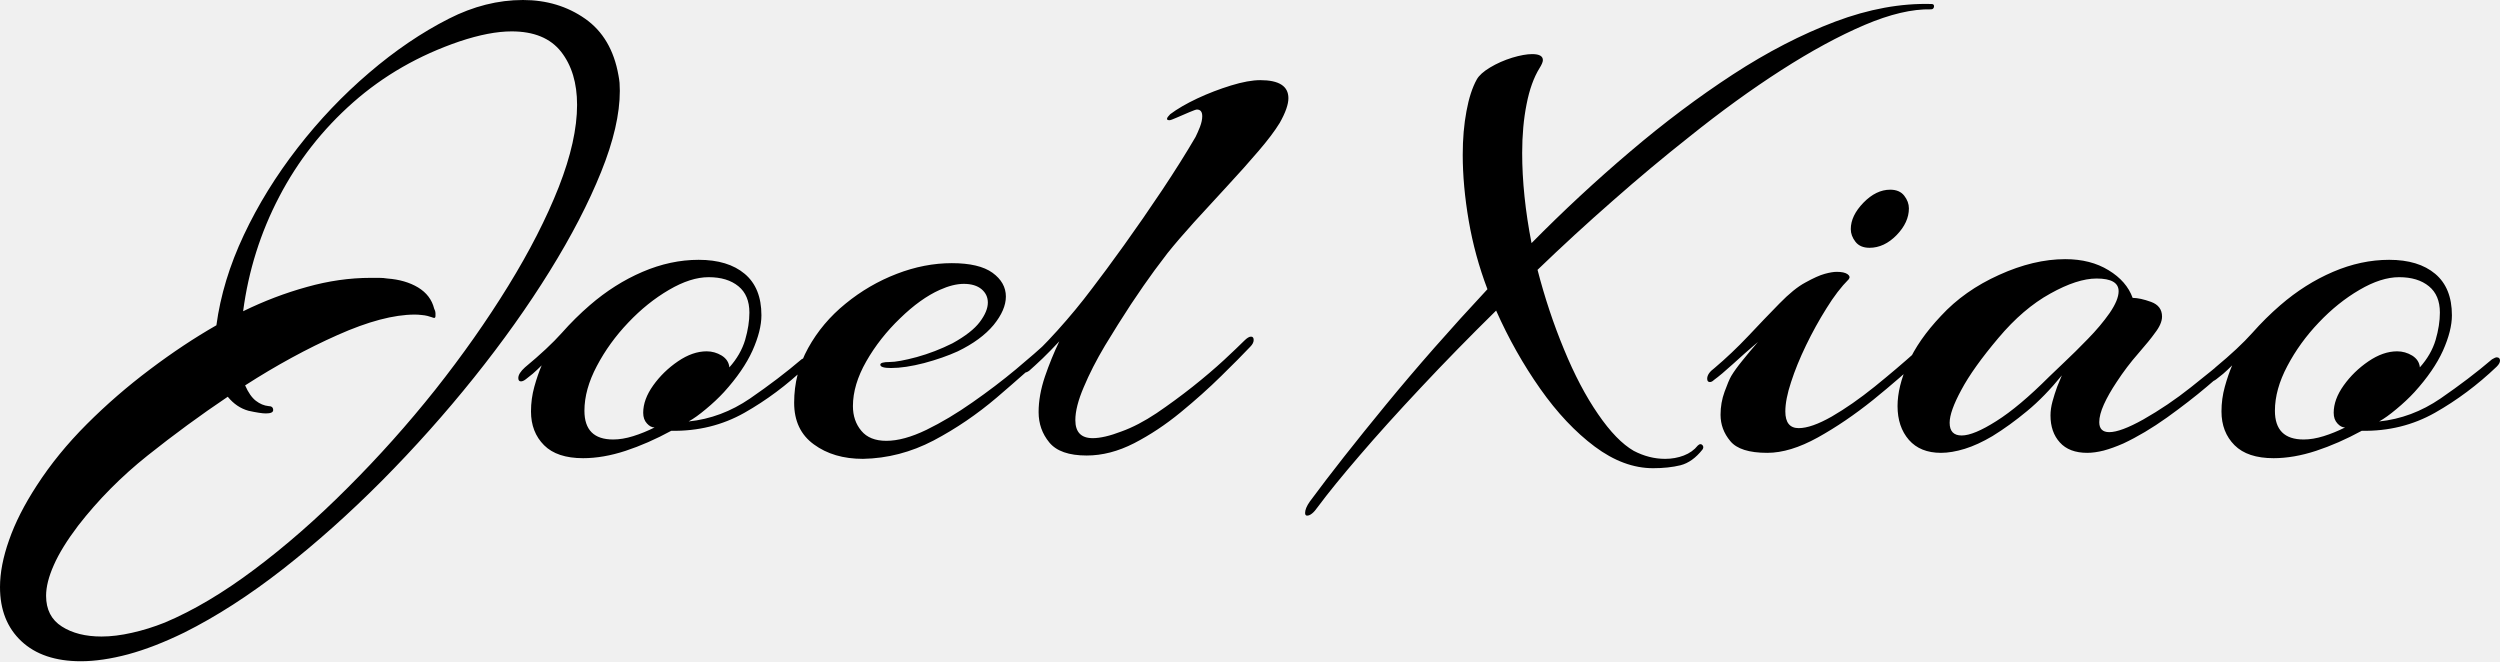
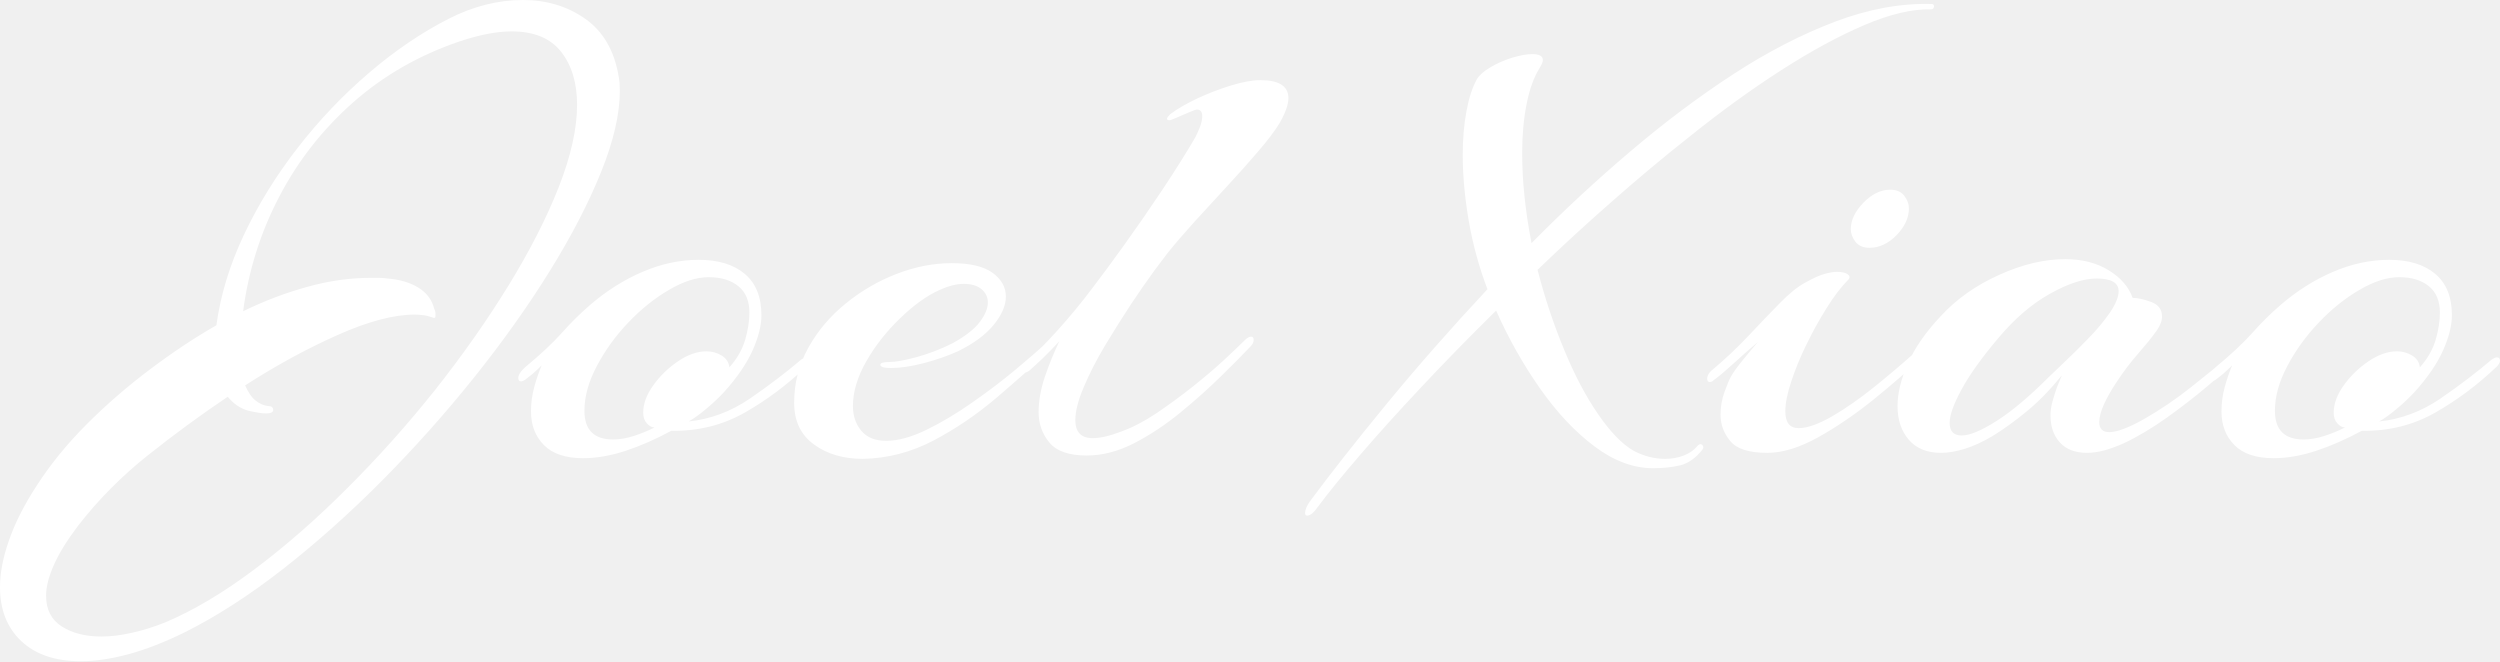
<svg xmlns="http://www.w3.org/2000/svg" viewBox="0 11.15 187.15 49.5" data-asc="0.9" width="187.15" height="49.5">
  <defs />
-   <g fill="#000000">
+   <g fill="#fff">
    <g transform="translate(0, 0)">
      <path d="M6.05 60.65Q3.20 60.65 1.60 59.15Q0 57.65 0 55.10Q0 53.50 0.68 51.58Q1.35 49.65 2.75 47.50Q4.30 45.10 6.50 42.90Q8.70 40.70 11.23 38.80Q13.75 36.90 16.20 35.50Q16.65 32.15 18.25 28.75Q19.85 25.35 22.28 22.22Q24.70 19.10 27.63 16.60Q30.55 14.10 33.60 12.55Q36.35 11.15 39.15 11.15Q41.80 11.15 43.80 12.55Q45.80 13.95 46.30 16.80Q46.35 17.05 46.38 17.35Q46.40 17.65 46.40 17.95Q46.40 20.55 45.00 24.02Q43.60 27.50 41.15 31.45Q38.70 35.40 35.48 39.42Q32.25 43.45 28.60 47.13Q24.95 50.80 21.18 53.75Q17.40 56.70 13.80 58.50Q11.55 59.60 9.60 60.13Q7.65 60.65 6.05 60.65M7.60 58.80Q8.65 58.80 9.88 58.52Q11.10 58.25 12.35 57.75Q15.55 56.40 19.05 53.77Q22.55 51.15 26.02 47.67Q29.50 44.20 32.58 40.33Q35.65 36.45 38.05 32.55Q40.45 28.65 41.83 25.15Q43.20 21.65 43.20 19Q43.20 16.55 42.00 15.02Q40.80 13.50 38.30 13.50Q36.65 13.50 34.40 14.25Q29.85 15.80 26.43 18.82Q23 21.85 20.90 25.88Q18.80 29.90 18.20 34.45Q20.55 33.30 22.98 32.63Q25.40 31.95 27.75 31.95Q28.05 31.95 28.38 31.95Q28.70 31.95 29 32Q30.35 32.10 31.30 32.67Q32.25 33.25 32.50 34.25Q32.60 34.45 32.60 34.58Q32.60 34.70 32.60 34.80Q32.60 34.95 32.50 34.95Q32.45 34.95 32.33 34.90Q32.20 34.85 32 34.80Q31.80 34.75 31.55 34.73Q31.30 34.70 31.05 34.70Q28.70 34.70 25.27 36.23Q21.85 37.75 18.35 40Q18.70 40.80 19.15 41.15Q19.60 41.50 20.10 41.55Q20.45 41.55 20.45 41.85Q20.45 42.10 19.90 42.10Q19.70 42.10 19.38 42.05Q19.05 42 18.60 41.90Q17.70 41.65 17.05 40.85Q14.00 42.90 11.05 45.25Q8.10 47.60 5.85 50.50Q4.60 52.15 4.03 53.45Q3.45 54.75 3.45 55.75Q3.45 57.30 4.63 58.05Q5.80 58.80 7.60 58.80ZM43.65 45.45Q41.70 45.45 40.73 44.48Q39.75 43.50 39.75 41.95Q39.75 41 40.00 40.10Q40.25 39.20 40.55 38.50Q40.20 38.85 39.88 39.13Q39.55 39.40 39.35 39.55Q39.15 39.70 39.00 39.70Q38.80 39.70 38.80 39.45Q38.80 39.10 39.30 38.65Q41.05 37.20 42.05 36.08Q43.05 34.95 44.15 34Q46.00 32.40 48.10 31.50Q50.20 30.60 52.30 30.60Q54.50 30.60 55.75 31.65Q57 32.70 57 34.75Q57 35.90 56.33 37.40Q55.65 38.90 54.20 40.50Q53.60 41.15 52.85 41.77Q52.10 42.40 51.55 42.70Q54.00 42.45 56.15 40.98Q58.30 39.50 60.00 38.05Q60.25 37.90 60.35 37.90Q60.60 37.90 60.60 38.15Q60.60 38.35 60.35 38.60Q58.20 40.65 55.73 42.05Q53.25 43.45 50.25 43.40Q48.50 44.35 46.83 44.90Q45.15 45.45 43.65 45.45M45.90 44.05Q46.60 44.05 47.40 43.80Q48.20 43.55 49.00 43.15Q48.70 43.15 48.43 42.85Q48.15 42.55 48.15 42.05Q48.15 41.05 48.90 40Q49.65 38.95 50.75 38.20Q51.85 37.45 52.90 37.45Q53.50 37.45 54.03 37.77Q54.55 38.10 54.60 38.65Q55.45 37.70 55.78 36.60Q56.10 35.50 56.10 34.55Q56.10 33.25 55.28 32.58Q54.45 31.90 53.05 31.90Q51.70 31.90 50.08 32.85Q48.45 33.80 47.03 35.30Q45.60 36.80 44.68 38.55Q43.75 40.30 43.75 41.90Q43.75 44.05 45.90 44.05ZM64.60 45.50Q62.40 45.50 60.93 44.42Q59.45 43.35 59.45 41.30Q59.45 39.10 60.50 37.20Q61.55 35.30 63.30 33.88Q65.05 32.45 67.13 31.65Q69.20 30.85 71.25 30.85Q73.30 30.85 74.30 31.57Q75.30 32.30 75.30 33.35Q75.30 34.35 74.38 35.48Q73.45 36.60 71.70 37.45Q70.60 37.95 69.18 38.33Q67.75 38.70 66.70 38.70Q65.90 38.70 65.90 38.45Q65.90 38.25 66.60 38.25Q67.25 38.25 68.63 37.88Q70 37.50 71.30 36.85Q72.75 36.05 73.35 35.25Q73.95 34.45 73.95 33.80Q73.95 33.20 73.48 32.80Q73 32.40 72.15 32.40Q71.35 32.40 70.35 32.85Q68.90 33.50 67.38 34.98Q65.85 36.45 64.85 38.20Q63.85 39.95 63.85 41.55Q63.85 42.65 64.48 43.40Q65.10 44.15 66.35 44.15Q67.65 44.15 69.35 43.33Q71.05 42.50 72.80 41.27Q74.55 40.05 76.05 38.80Q77.55 37.55 78.45 36.70Q78.75 36.40 78.90 36.40Q79.05 36.40 79.05 36.65Q79.05 37 78.75 37.25Q76.85 39 74.63 40.90Q72.40 42.80 69.88 44.13Q67.35 45.45 64.60 45.50ZM81.35 45.25Q79.35 45.25 78.55 44.27Q77.75 43.30 77.75 42Q77.75 40.75 78.22 39.35Q78.70 37.95 79.30 36.70Q78.65 37.40 78.05 37.98Q77.45 38.55 77.05 38.90Q76.85 39.05 76.65 39.05Q76.40 39.05 76.40 38.80Q76.40 38.55 76.70 38.35Q77.75 37.45 79.15 35.90Q80.55 34.35 81.75 32.75Q82.75 31.45 84.15 29.50Q85.55 27.55 87 25.38Q88.45 23.20 89.50 21.40Q89.65 21.10 89.83 20.65Q90 20.20 90 19.85Q90 19.35 89.60 19.35Q89.50 19.35 89.03 19.55Q88.55 19.75 88.10 19.95Q87.65 20.15 87.55 20.15Q87.15 20.15 87.60 19.70Q88.40 19.10 89.63 18.52Q90.85 17.95 92.15 17.55Q93.45 17.15 94.35 17.15Q96.45 17.15 96.45 18.50Q96.45 19.20 95.80 20.35Q95.25 21.25 94.20 22.47Q93.15 23.70 91.88 25.07Q90.60 26.45 89.40 27.77Q88.20 29.10 87.40 30.10Q87.20 30.35 86.42 31.40Q85.65 32.45 84.67 33.92Q83.70 35.40 82.72 37.02Q81.75 38.65 81.13 40.13Q80.50 41.60 80.50 42.60Q80.50 43.95 81.80 43.95Q82.65 43.95 83.95 43.45Q85.20 43 86.58 42.08Q87.95 41.15 89.28 40.10Q90.60 39.05 91.63 38.10Q92.65 37.15 93.15 36.65Q93.45 36.35 93.65 36.35Q93.85 36.35 93.85 36.60Q93.85 36.85 93.60 37.10Q92.80 37.95 91.42 39.30Q90.05 40.65 88.38 42.02Q86.70 43.40 84.90 44.33Q83.10 45.25 81.35 45.25ZM97.85 49.75Q97.70 49.75 97.70 49.55Q97.70 49.20 98.05 48.70Q100.30 45.65 103.75 41.45Q107.20 37.25 111.35 32.80Q110.40 30.30 109.95 27.68Q109.50 25.05 109.50 22.75Q109.50 20.95 109.78 19.47Q110.05 18 110.55 17.10Q110.80 16.65 111.55 16.20Q112.30 15.75 113.20 15.47Q114.10 15.20 114.70 15.20Q115.50 15.20 115.50 15.65Q115.50 15.85 115.25 16.25Q114.60 17.30 114.28 18.95Q113.95 20.60 113.95 22.60Q113.95 25.75 114.65 29.35Q118.20 25.75 122.03 22.50Q125.85 19.25 129.73 16.72Q133.60 14.20 137.38 12.77Q141.15 11.35 144.60 11.45Q144.80 11.45 144.78 11.65Q144.75 11.85 144.55 11.85Q142.45 11.80 139.58 13.02Q136.70 14.25 133.35 16.40Q130 18.55 126.45 21.40Q123.60 23.65 120.73 26.18Q117.85 28.70 115.10 31.35Q115.90 34.45 117.08 37.30Q118.25 40.15 119.63 42.15Q121.00 44.15 122.30 44.90Q123.45 45.50 124.65 45.50Q125.40 45.50 126.05 45.25Q126.70 45 127.10 44.50Q127.20 44.40 127.30 44.40Q127.40 44.40 127.48 44.52Q127.55 44.65 127.45 44.80Q126.70 45.75 125.80 45.98Q124.90 46.20 123.75 46.20Q121.55 46.20 119.38 44.58Q117.20 42.95 115.30 40.25Q113.40 37.55 112.00 34.40Q109.00 37.35 106.38 40.15Q103.75 42.95 101.78 45.25Q99.80 47.55 98.65 49.10Q98.20 49.75 97.85 49.75ZM139.95 29.70Q139.25 29.70 138.90 29.25Q138.55 28.80 138.55 28.30Q138.55 27.30 139.50 26.32Q140.45 25.35 141.50 25.35Q142.20 25.35 142.55 25.80Q142.90 26.25 142.90 26.75Q142.90 27.80 141.98 28.75Q141.05 29.70 139.95 29.70M132.30 45.05Q130.25 45.05 129.53 44.17Q128.80 43.30 128.80 42.20Q128.80 41.30 129.10 40.48Q129.40 39.65 129.60 39.30Q129.90 38.80 130.43 38.15Q130.95 37.50 131.60 36.75Q130.60 37.60 129.73 38.40Q128.85 39.20 128.30 39.60Q128.15 39.75 128 39.75Q127.80 39.75 127.80 39.50Q127.80 39.10 128.35 38.70Q129.65 37.60 130.88 36.30Q132.10 35 133.20 33.88Q134.30 32.75 135.15 32.30Q136.05 31.80 136.60 31.65Q137.15 31.50 137.50 31.50Q138.05 31.50 138.30 31.67Q138.55 31.85 138.40 32.05Q137.55 32.90 136.73 34.23Q135.90 35.55 135.20 37Q134.50 38.45 134.08 39.75Q133.65 41.05 133.65 41.95Q133.65 43.20 134.65 43.20Q135.60 43.20 137.13 42.33Q138.65 41.45 140.33 40.10Q142 38.75 143.45 37.45Q143.65 37.25 143.80 37.25Q144.05 37.25 144.08 37.50Q144.10 37.75 143.95 37.85Q142.30 39.40 140.23 41.08Q138.15 42.75 136.08 43.90Q134 45.05 132.30 45.05ZM145.30 45.05Q143.75 45.05 142.90 44.08Q142.05 43.10 142.05 41.55Q142.05 40.10 142.83 38.35Q143.60 36.60 145.30 34.80Q147.05 32.90 149.65 31.73Q152.25 30.55 154.60 30.55Q156.50 30.55 157.85 31.38Q159.20 32.20 159.65 33.45Q160.20 33.45 161.03 33.75Q161.85 34.05 161.85 34.85Q161.85 35.40 161.30 36.10Q160.95 36.60 160.08 37.60Q159.20 38.60 158.45 39.75Q157.85 40.65 157.50 41.42Q157.15 42.20 157.15 42.75Q157.15 43.50 157.90 43.50Q158.75 43.50 160.45 42.55Q162.30 41.50 164 40.15Q165.70 38.80 166.65 38Q166.90 37.80 167 37.80Q167.20 37.80 167.20 38.05Q167.20 38.35 166.95 38.60Q166.50 39 165.20 40.10Q163.90 41.20 162.23 42.40Q160.55 43.60 158.95 44.35Q158.15 44.70 157.48 44.88Q156.80 45.05 156.25 45.05Q154.90 45.05 154.20 44.27Q153.50 43.50 153.50 42.25Q153.50 41.75 153.65 41.20Q153.80 40.65 154 40.10L154.35 39.25Q153.05 40.85 151.75 41.92Q150.45 43 149.15 43.80Q148.05 44.45 147.08 44.75Q146.10 45.05 145.30 45.05M146.85 43.75Q147.75 43.75 149.45 42.67Q151.15 41.60 153.40 39.35Q153.70 39.05 154.53 38.27Q155.35 37.50 156.30 36.52Q157.25 35.55 157.93 34.58Q158.60 33.60 158.60 32.95Q158.60 32 156.95 32Q155.50 32 153.48 33.13Q151.45 34.25 149.60 36.45Q147.70 38.70 146.83 40.33Q145.95 41.95 145.95 42.80Q145.95 43.75 146.85 43.75ZM170.20 45.45Q168.25 45.45 167.28 44.48Q166.30 43.50 166.30 41.95Q166.30 41 166.55 40.10Q166.80 39.20 167.10 38.50Q166.75 38.85 166.43 39.13Q166.10 39.40 165.90 39.55Q165.70 39.70 165.55 39.70Q165.35 39.70 165.35 39.45Q165.35 39.10 165.85 38.65Q167.60 37.20 168.60 36.08Q169.60 34.95 170.70 34Q172.55 32.40 174.65 31.50Q176.75 30.60 178.85 30.60Q181.05 30.60 182.30 31.65Q183.55 32.70 183.55 34.75Q183.55 35.90 182.88 37.40Q182.20 38.90 180.75 40.50Q180.15 41.15 179.40 41.77Q178.65 42.40 178.10 42.70Q180.55 42.45 182.70 40.98Q184.85 39.50 186.55 38.05Q186.80 37.90 186.90 37.90Q187.15 37.90 187.15 38.15Q187.15 38.35 186.90 38.60Q184.75 40.65 182.28 42.05Q179.80 43.45 176.80 43.40Q175.05 44.35 173.38 44.90Q171.70 45.45 170.20 45.45M172.45 44.05Q173.15 44.05 173.95 43.80Q174.75 43.55 175.55 43.15Q175.25 43.15 174.98 42.85Q174.70 42.55 174.70 42.05Q174.70 41.05 175.45 40Q176.20 38.95 177.30 38.20Q178.40 37.45 179.45 37.45Q180.05 37.45 180.58 37.77Q181.10 38.10 181.15 38.65Q182.00 37.70 182.33 36.60Q182.65 35.50 182.65 34.55Q182.65 33.25 181.83 32.58Q181.00 31.90 179.60 31.90Q178.25 31.90 176.63 32.85Q175.00 33.80 173.58 35.30Q172.15 36.80 171.23 38.55Q170.30 40.30 170.30 41.90Q170.30 44.05 172.45 44.05Z" />
    </g>
  </g>
</svg>
